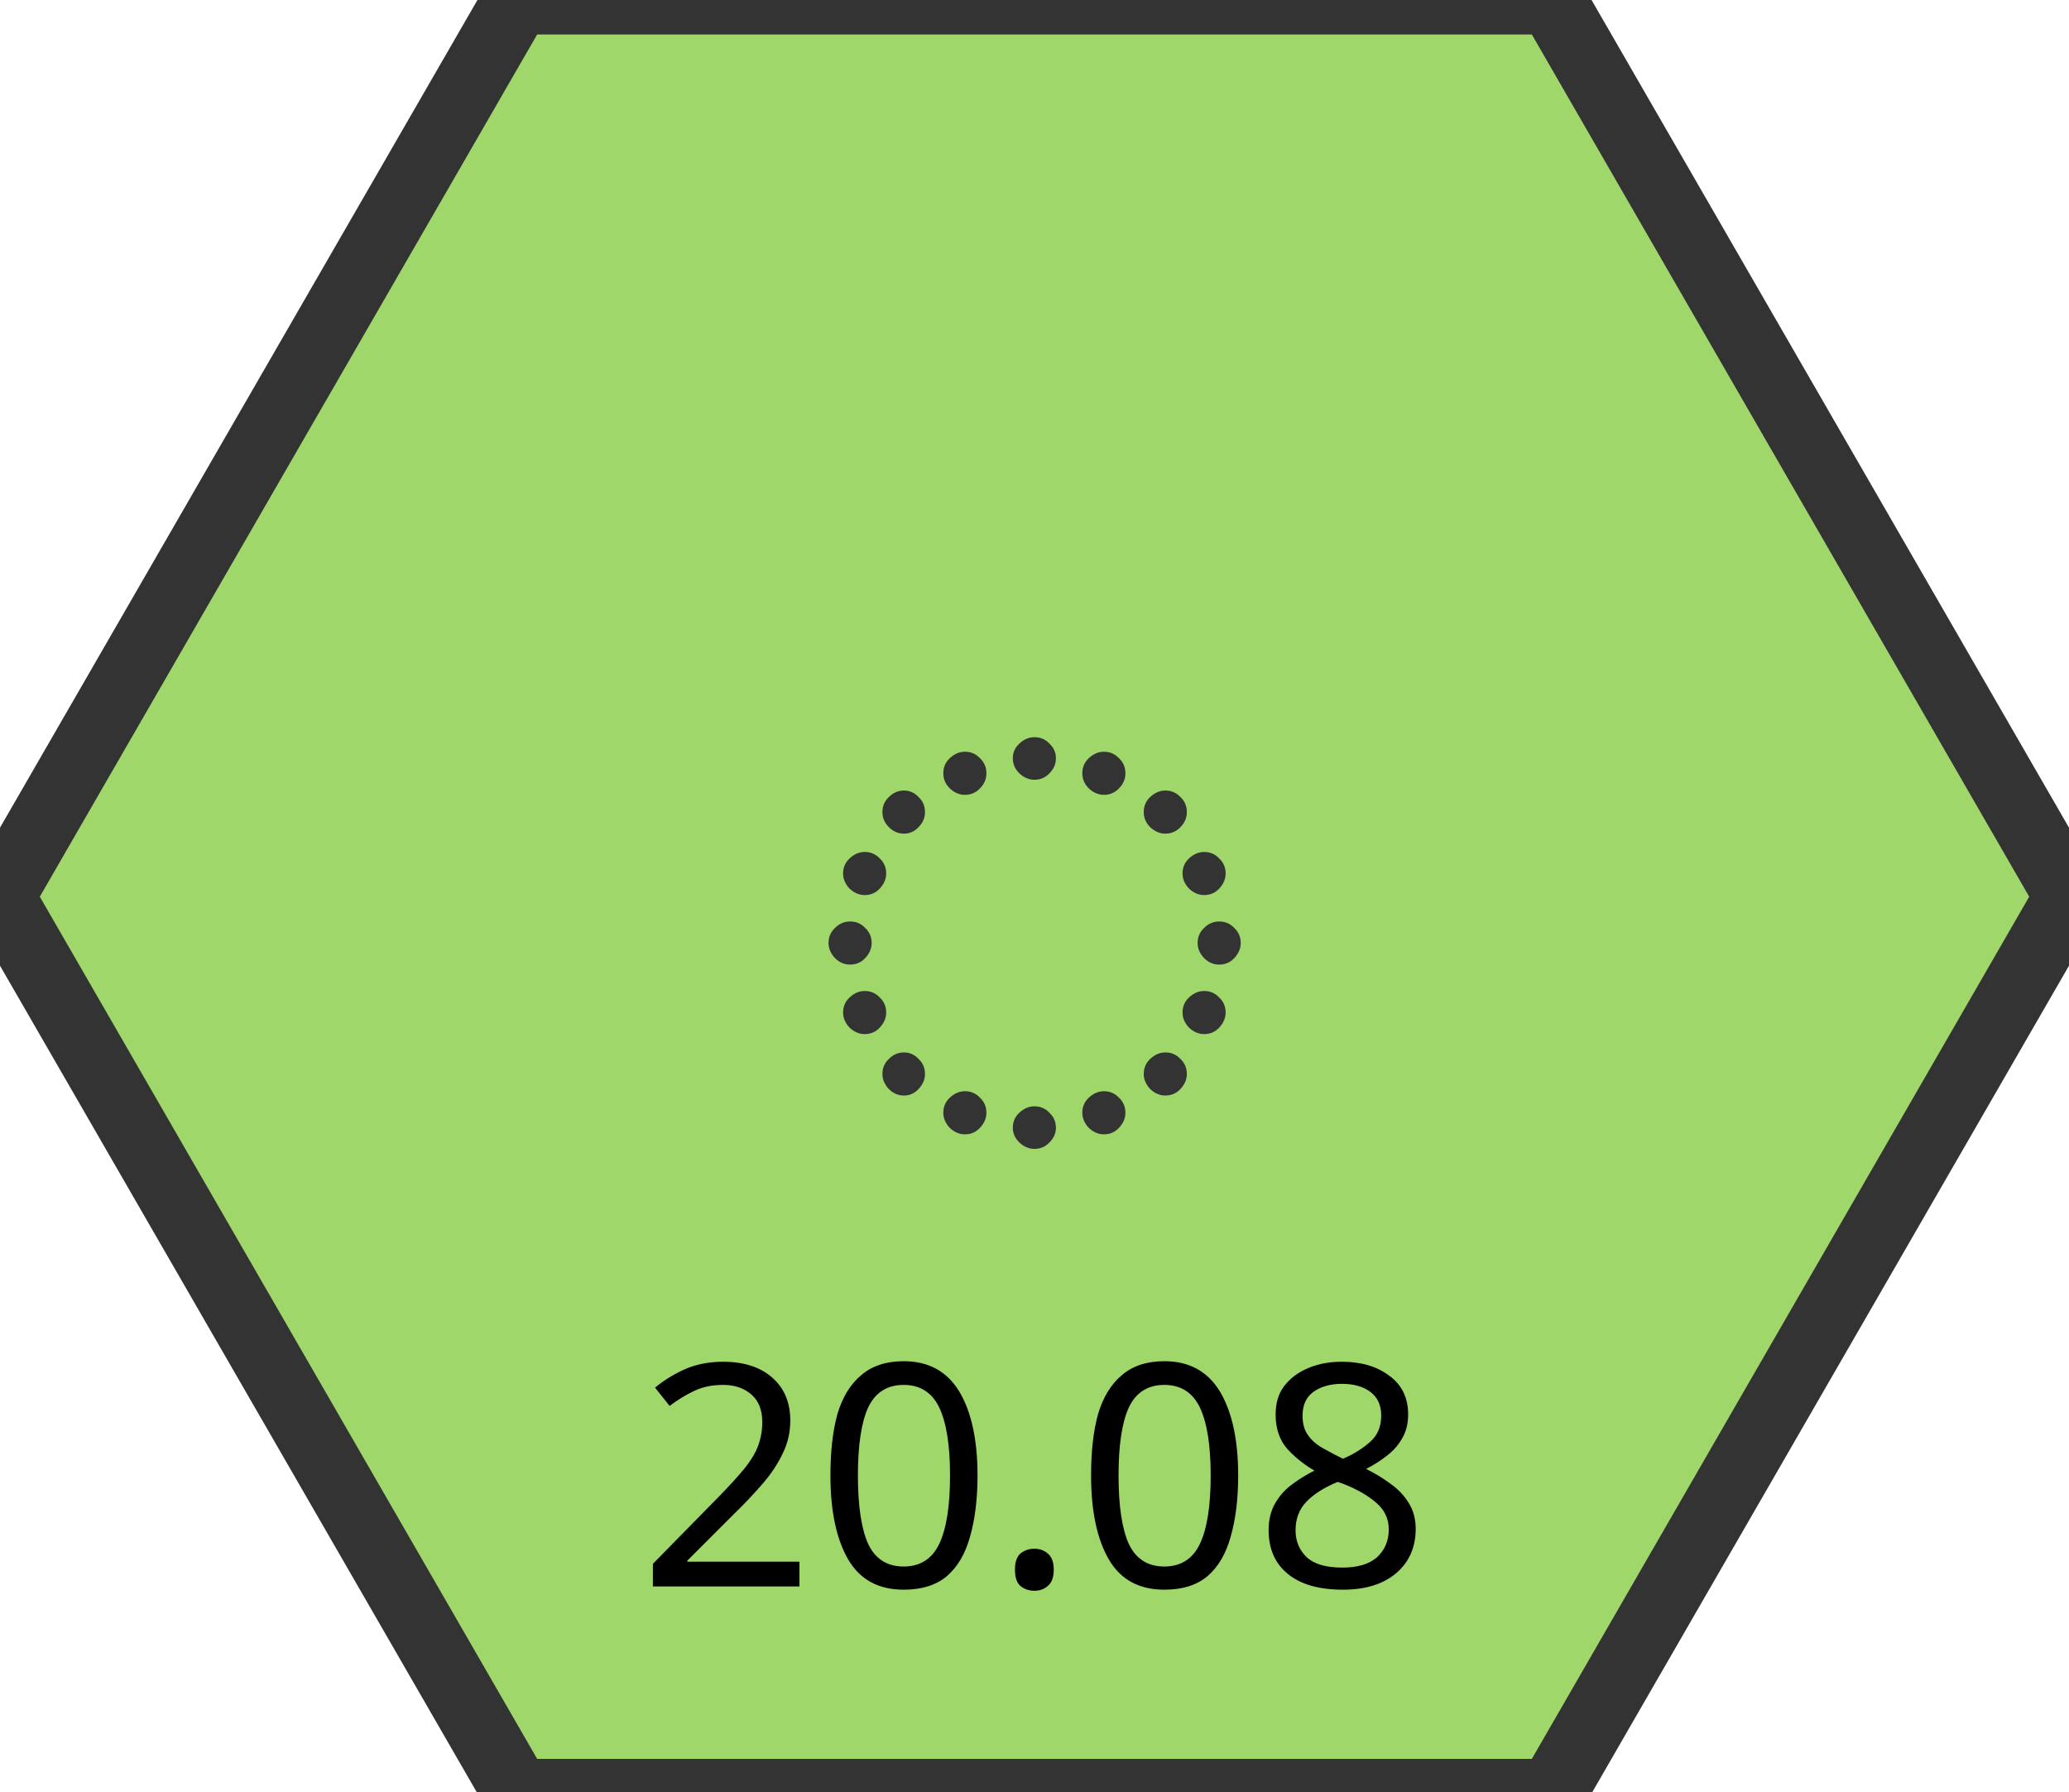
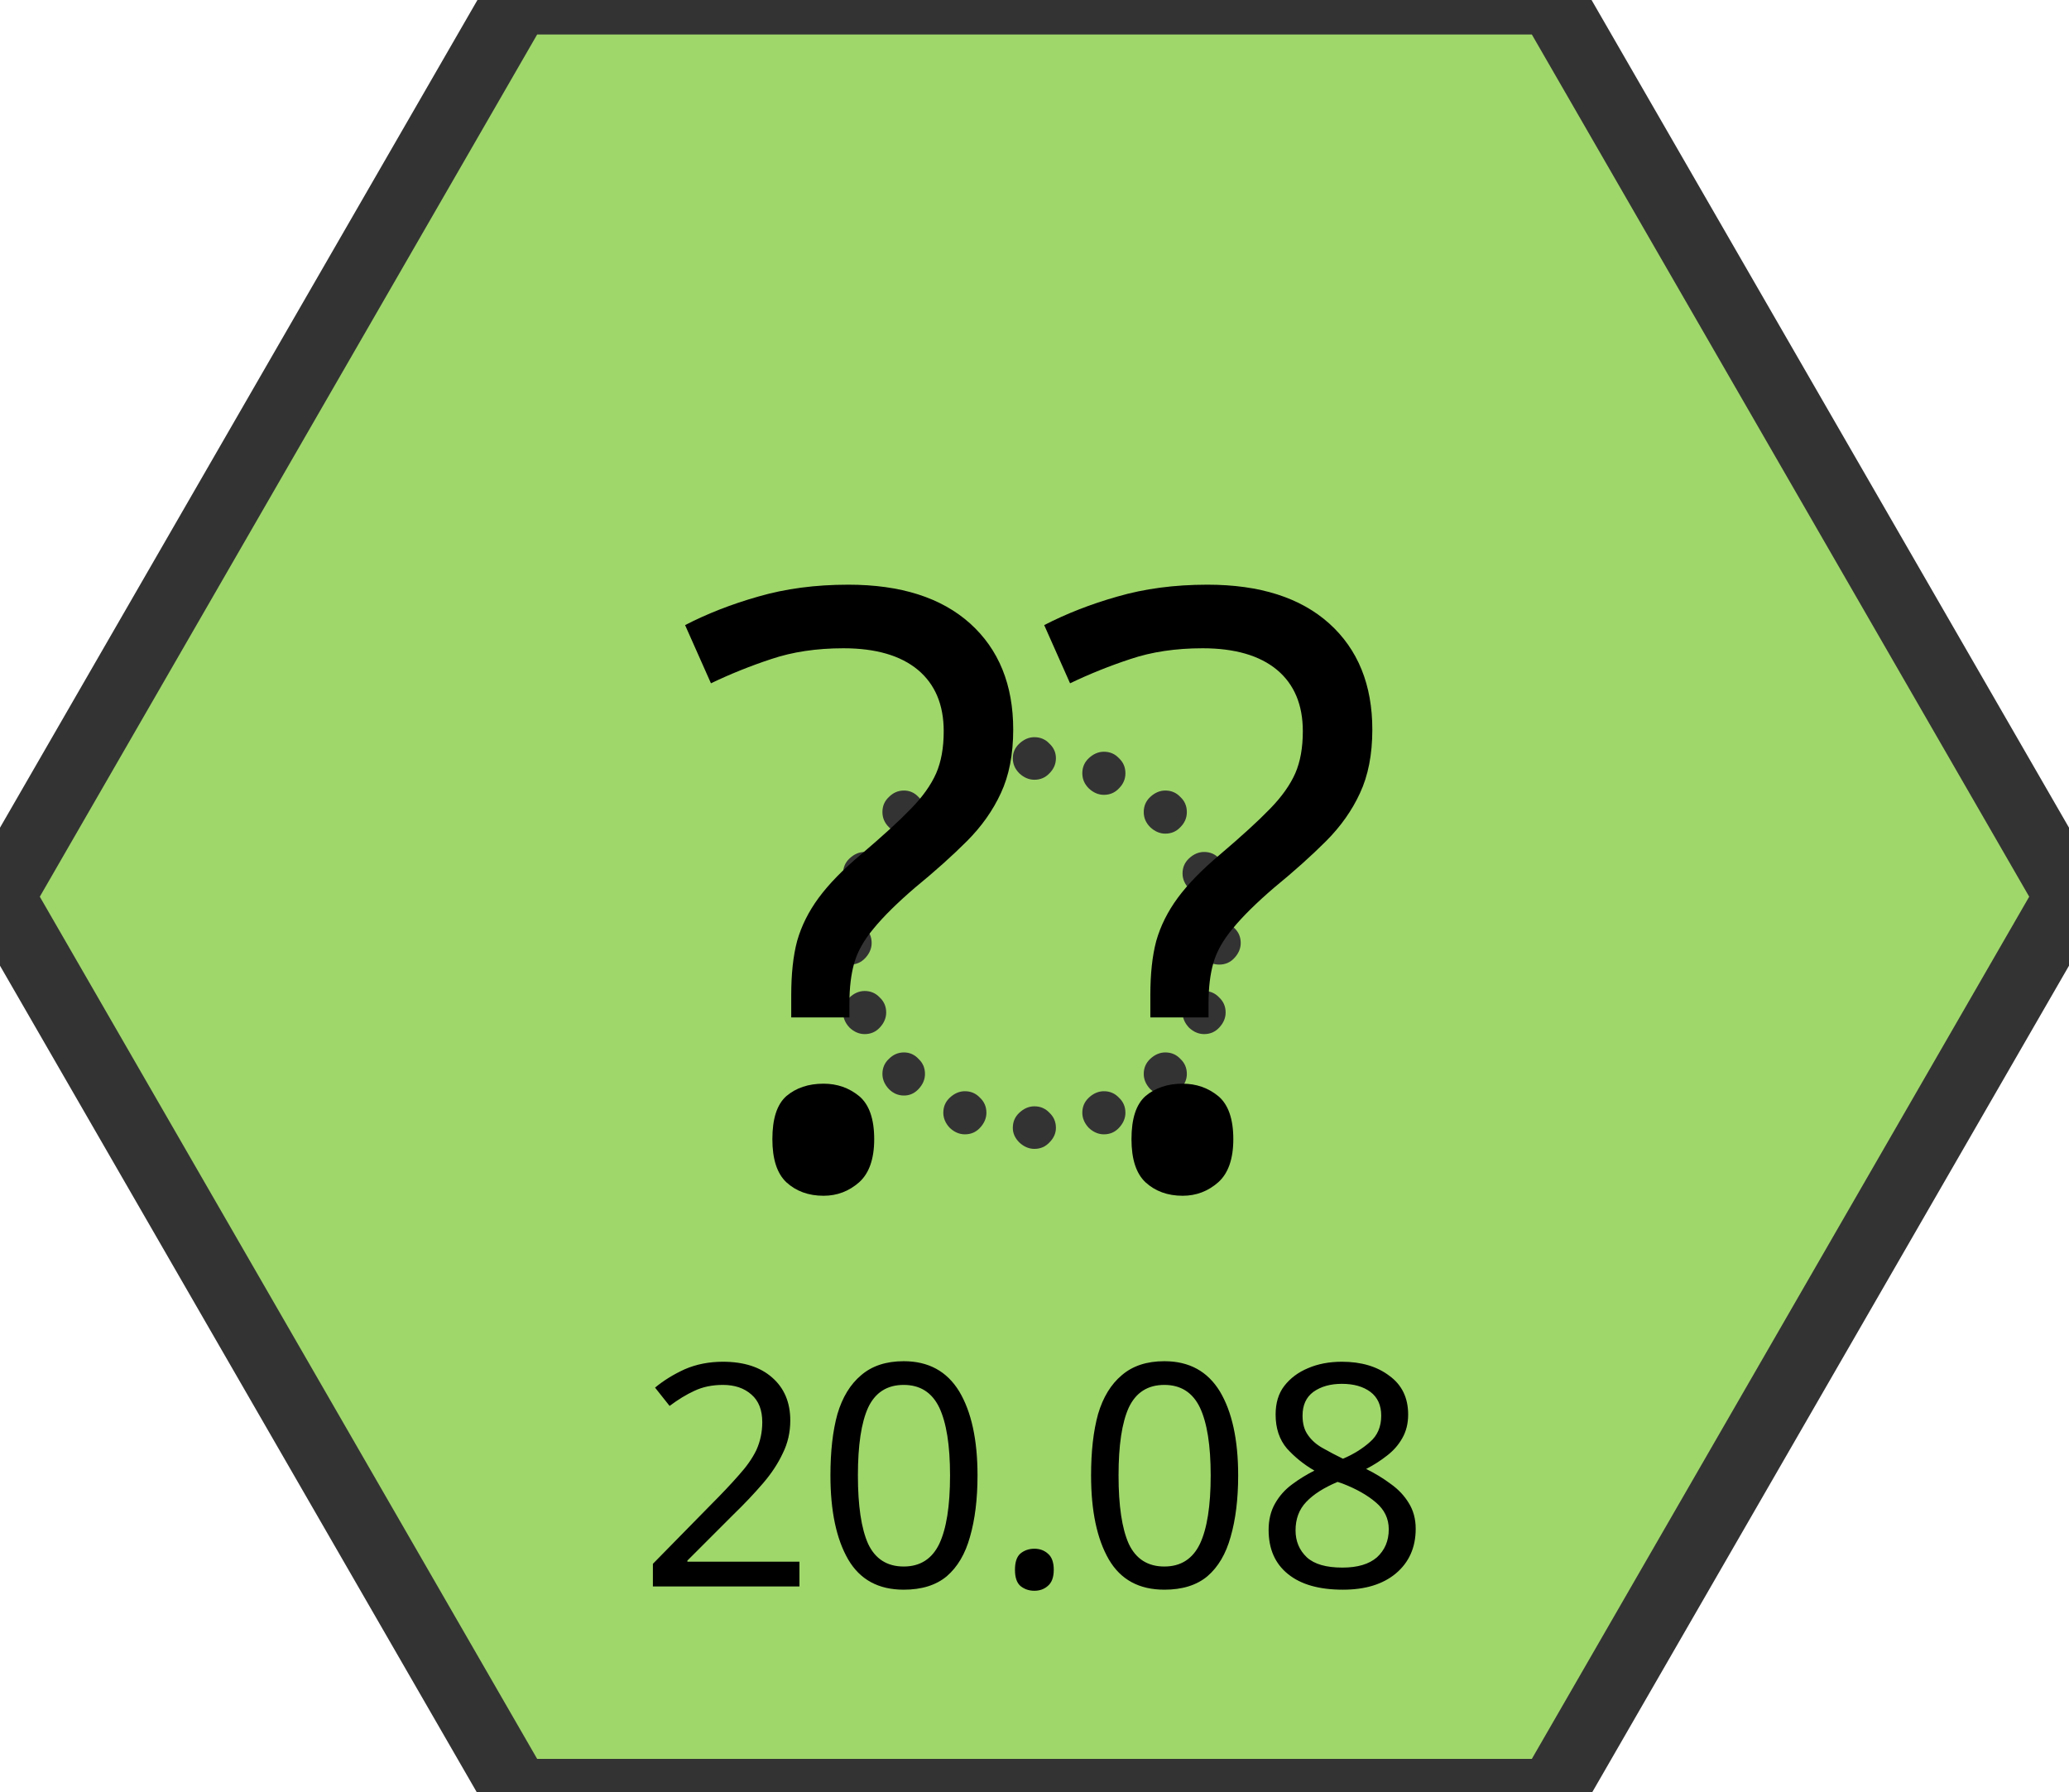
<svg xmlns="http://www.w3.org/2000/svg" xmlns:xlink="http://www.w3.org/1999/xlink" width="60.00" height="51.96" viewBox="0 0 60.00 51.96">
  <a xlink:href="/wiki/20-08/">
    <polygon points="15.0,0.0 45.0,0.0 60.0,26.0 45.0,52.0 15.0,52.0 0.0,26.0" fill="#a0d76b" stroke="#333333" stroke-width="2" />
    <text x="30.0" y="26.0" text-anchor="middle" dominant-baseline="middle" font-size="24" font-family="system-ui, sans-serif" fill="#333333">︎</text>
+     <text x="30.0" y="26.0" text-anchor="middle" dominant-baseline="middle" font-size="24" font-family="system-ui, sans-serif" fill="#000000">??︎</text>
    <text x="30.0" y="46.0" text-anchor="middle" dominant-baseline="alphabetic" font-size="9" font-family="system-ui, sans-serif">20.08</text>
  </a>
</svg>
